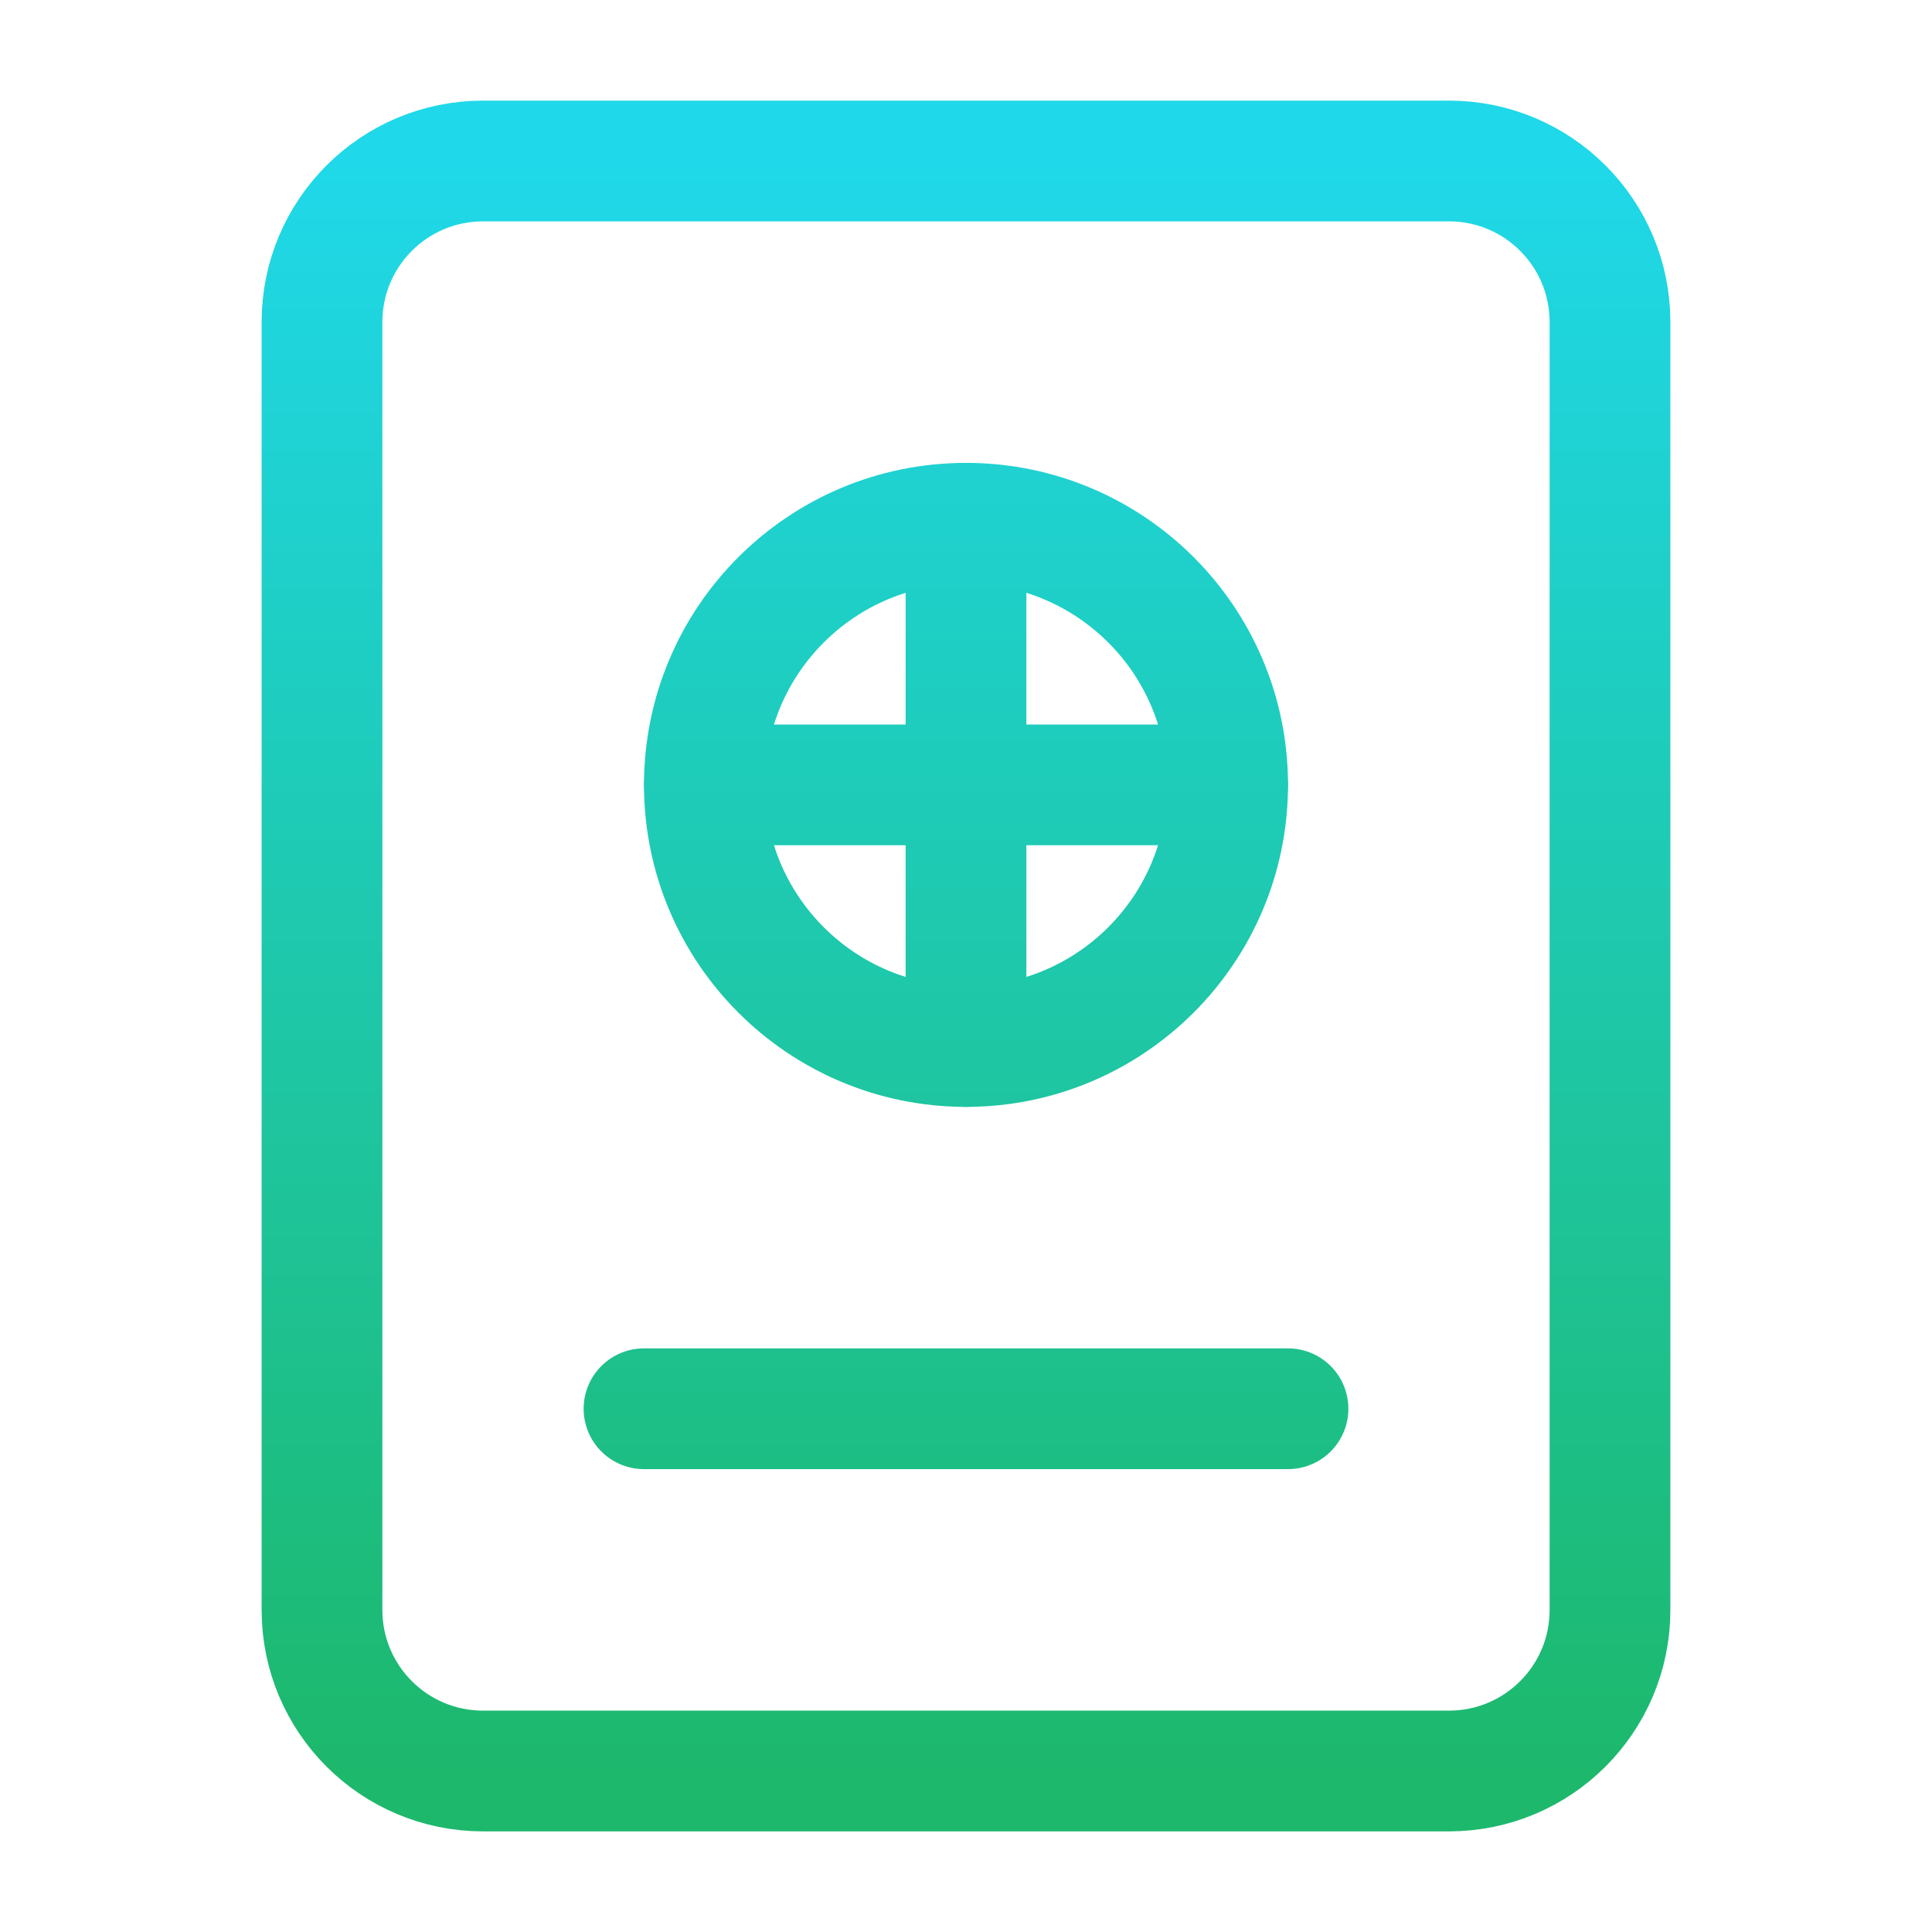
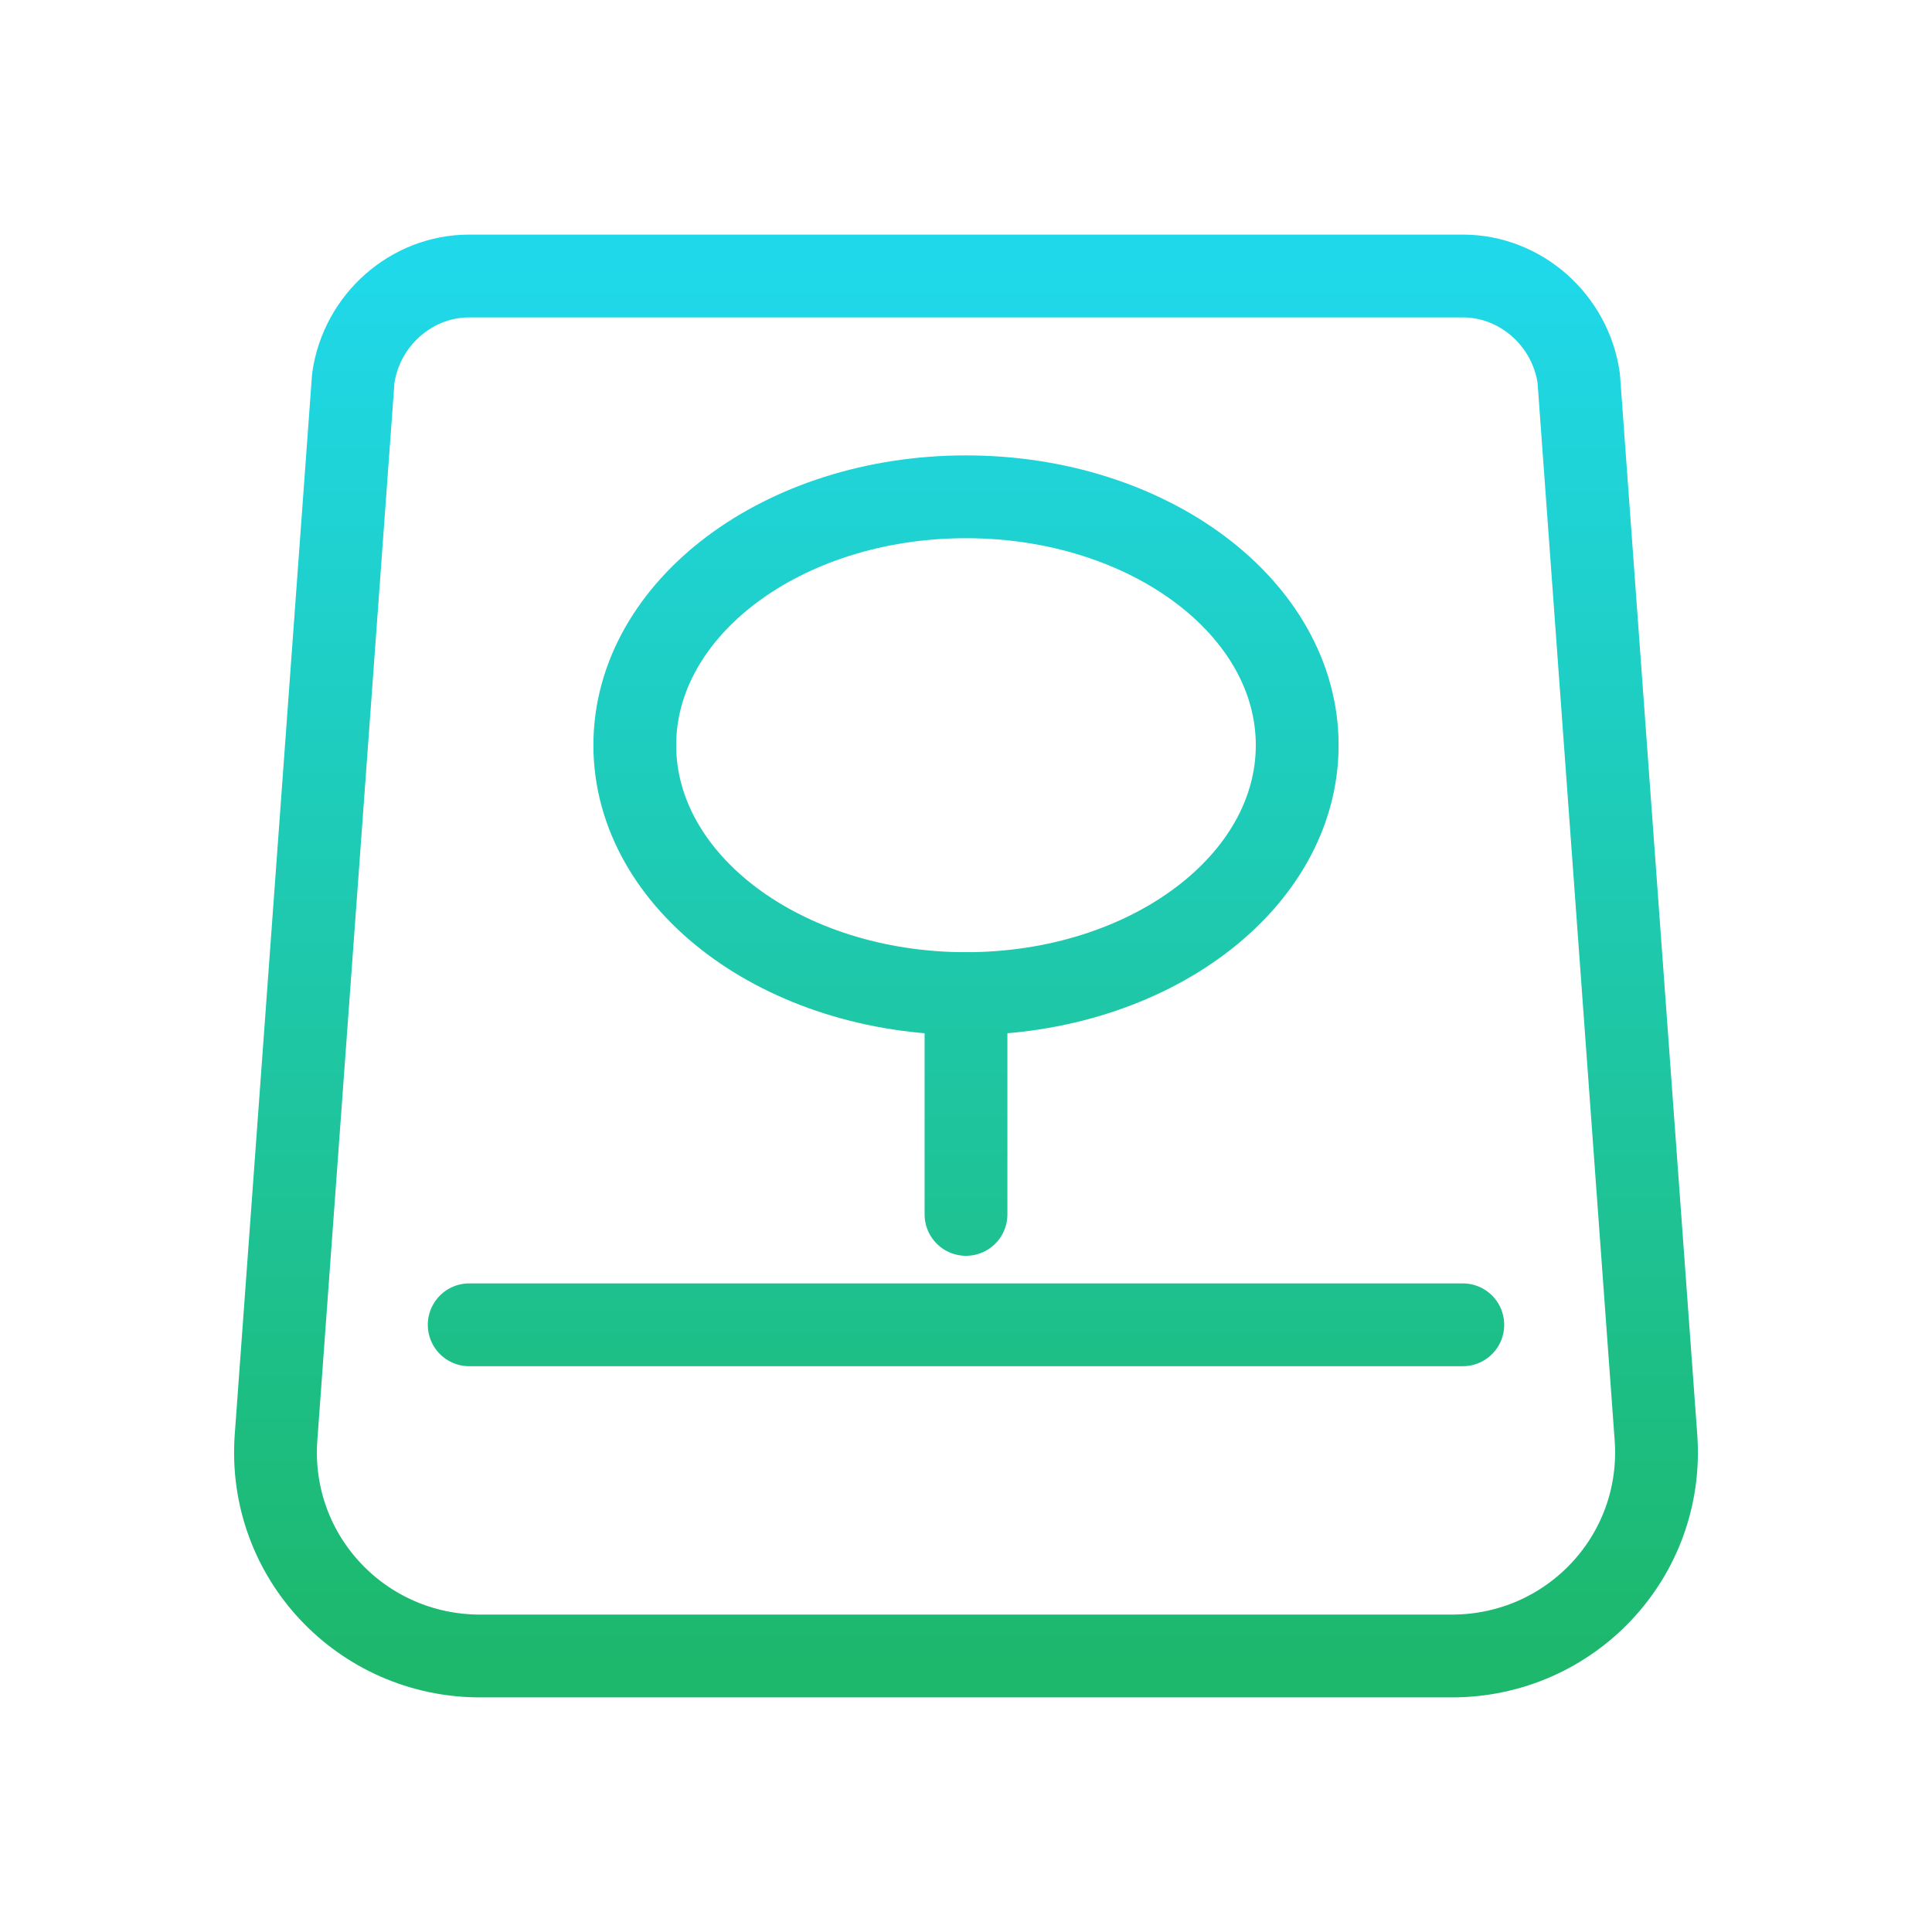
- <svg xmlns="http://www.w3.org/2000/svg" width="70" height="70" viewBox="0 0 24 24" fill="none">
-   <g stroke="url(#hardware-gradient)" stroke-width="1.5" stroke-linecap="round" stroke-linejoin="round">
-     <path d="M12 6.5V13" />
-     <path d="M8 17.5H16" />
-     <path d="M8.75 9.75H15.25" />
-     <circle cx="12" cy="9.75" r="3.25" />
-     <rect x="4" y="2" width="16" height="20" rx="2" />
+ <svg xmlns="http://www.w3.org/2000/svg" width="70" height="70" viewBox="0 0 70 70" fill="none">
+   <g stroke="url(#hardware-gradient)" stroke-width="3" stroke-linecap="round" stroke-linejoin="round">
+     <path d="M17 10H53C55.1 10 56.9 11.6 57.2 13.7L60 52.1C60.3 56.4 56.9 60 52.6 60H17.4C13.1 60 9.7 56.4 10 52.1L12.8 13.7C13.1 11.6 14.9 10 17 10Z" />
+     <ellipse cx="35" cy="27" rx="12" ry="9" />
+     <path d="M35 36V44" />
+     <path d="M17 48H53" />
  </g>
  <defs>
-     <linearGradient id="hardware-gradient" x1="12" y1="2" x2="12" y2="22" gradientUnits="userSpaceOnUse">
+     <linearGradient id="hardware-gradient" x1="35" y1="10" x2="35" y2="60" gradientUnits="userSpaceOnUse">
      <stop stop-color="#1FD8E9" />
      <stop offset="1" stop-color="#1DB86C" />
    </linearGradient>
  </defs>
</svg>
